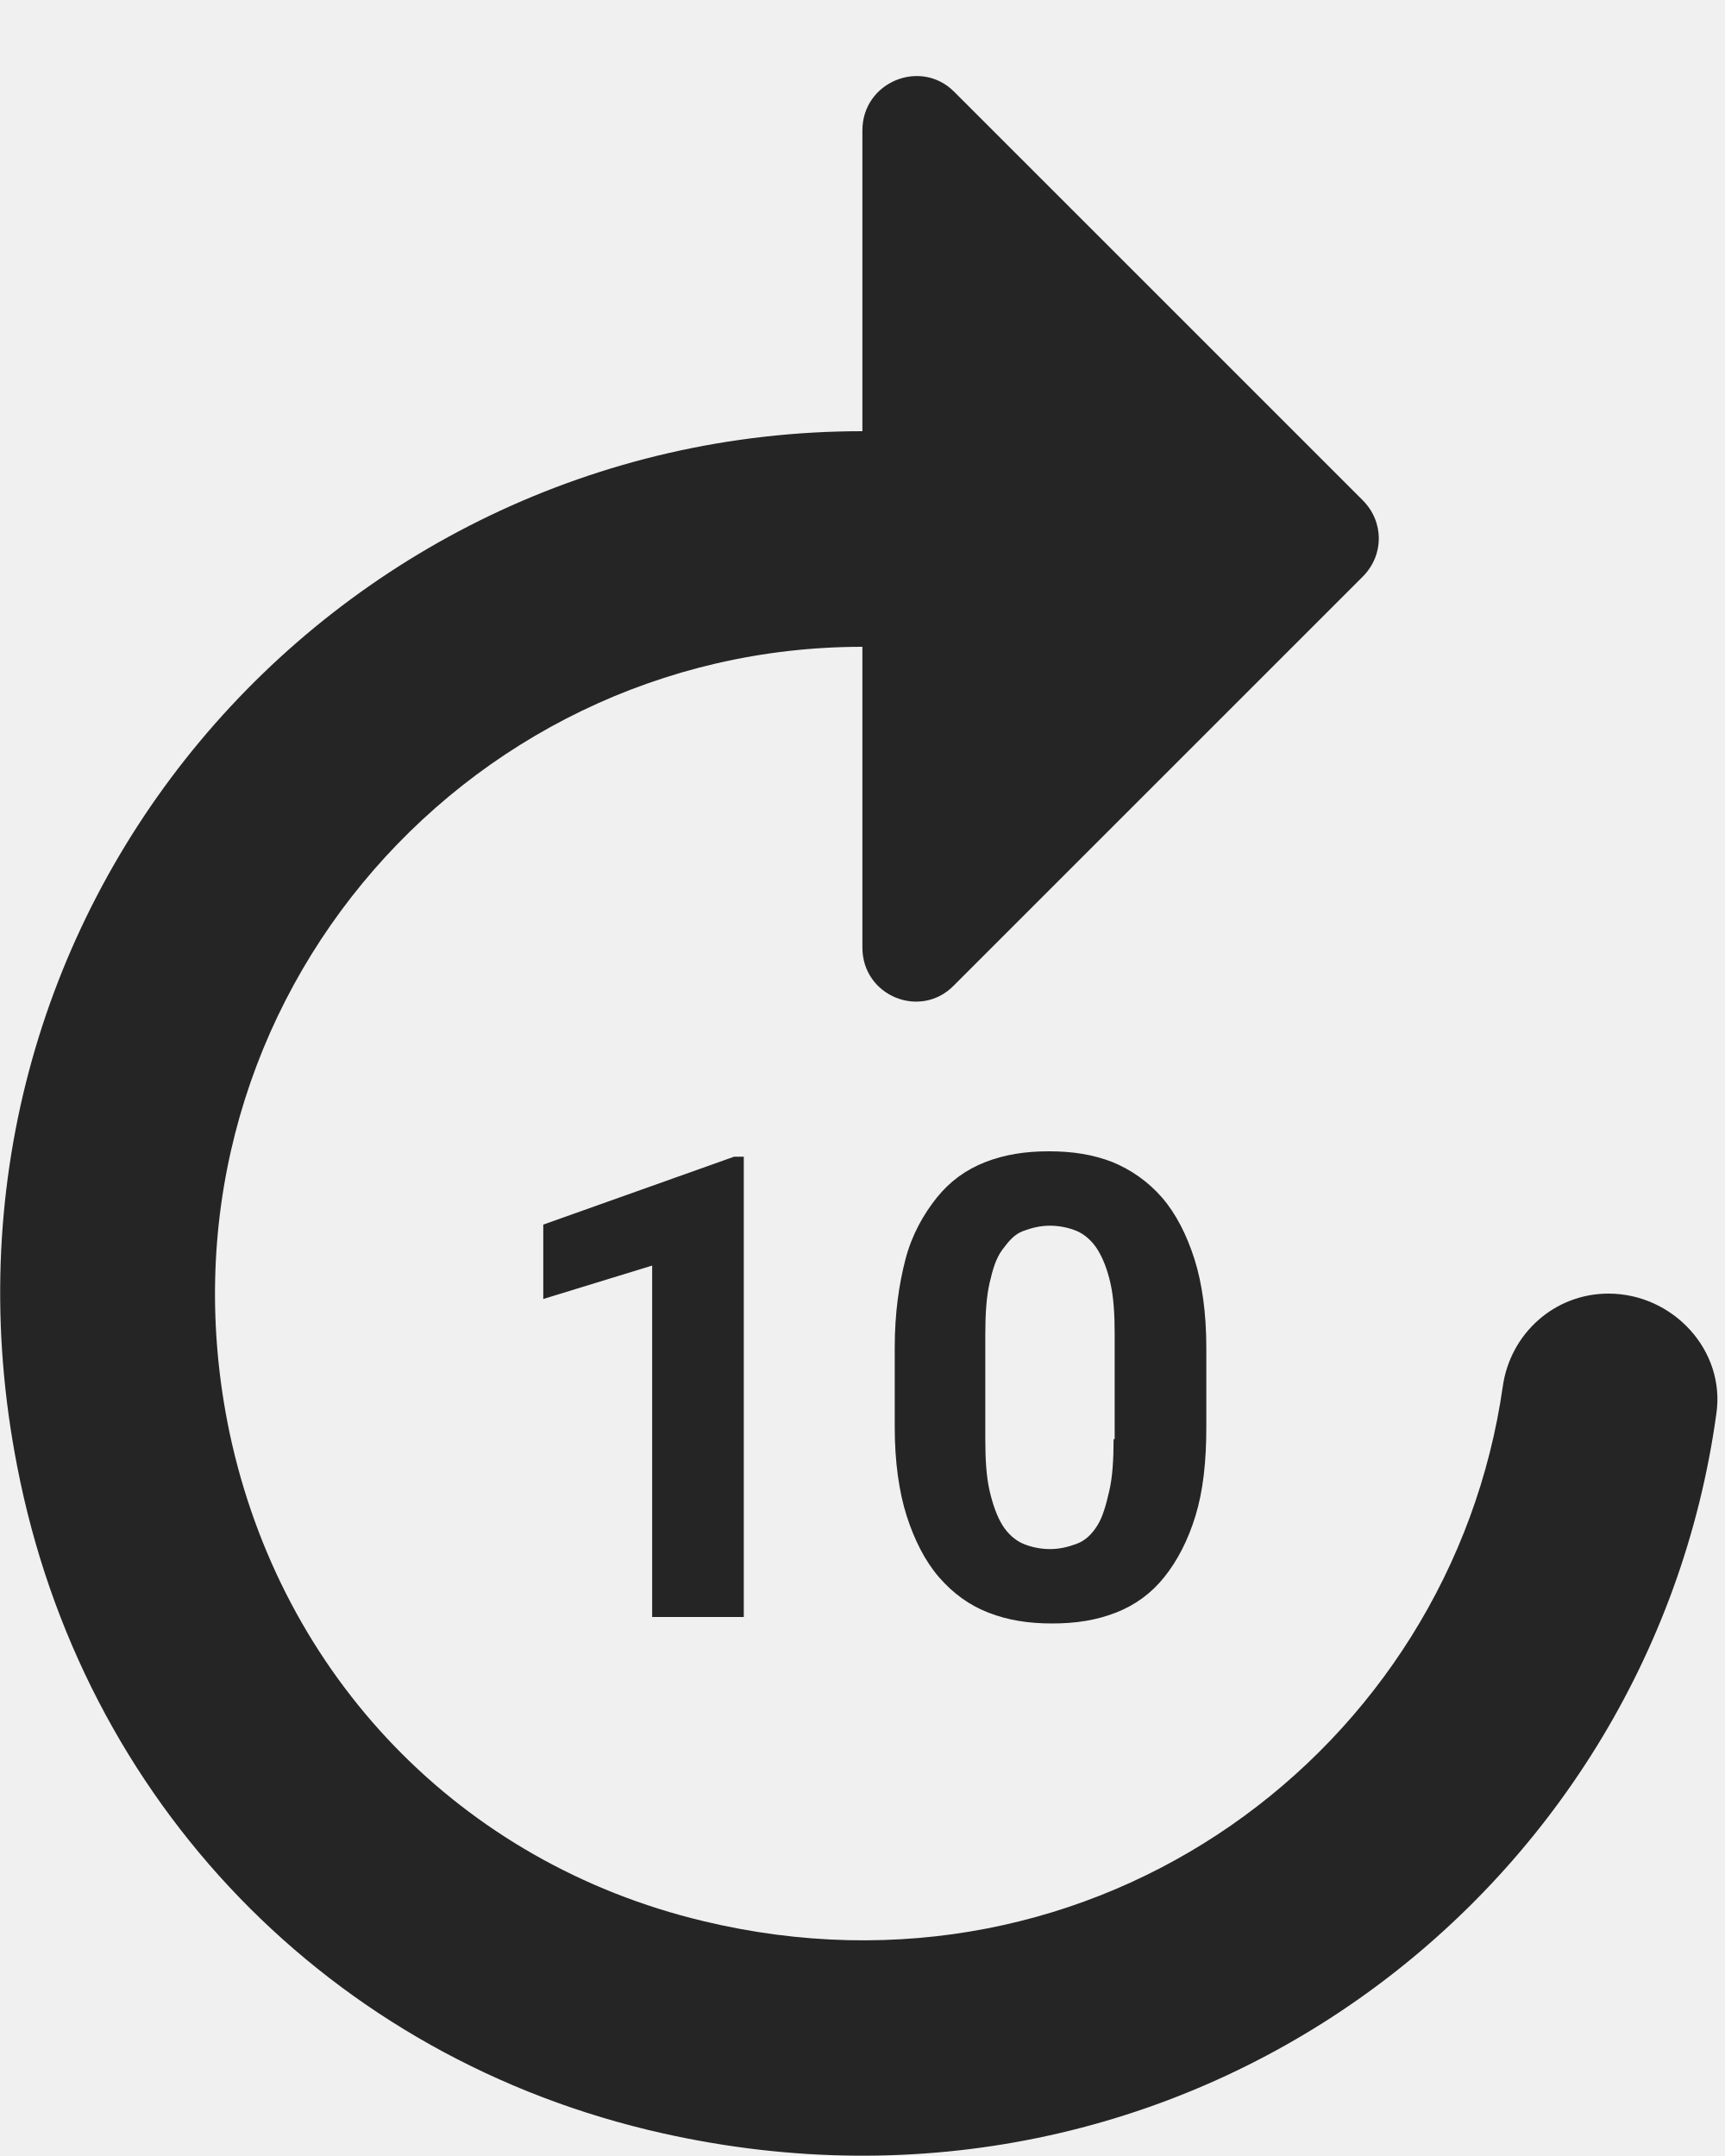
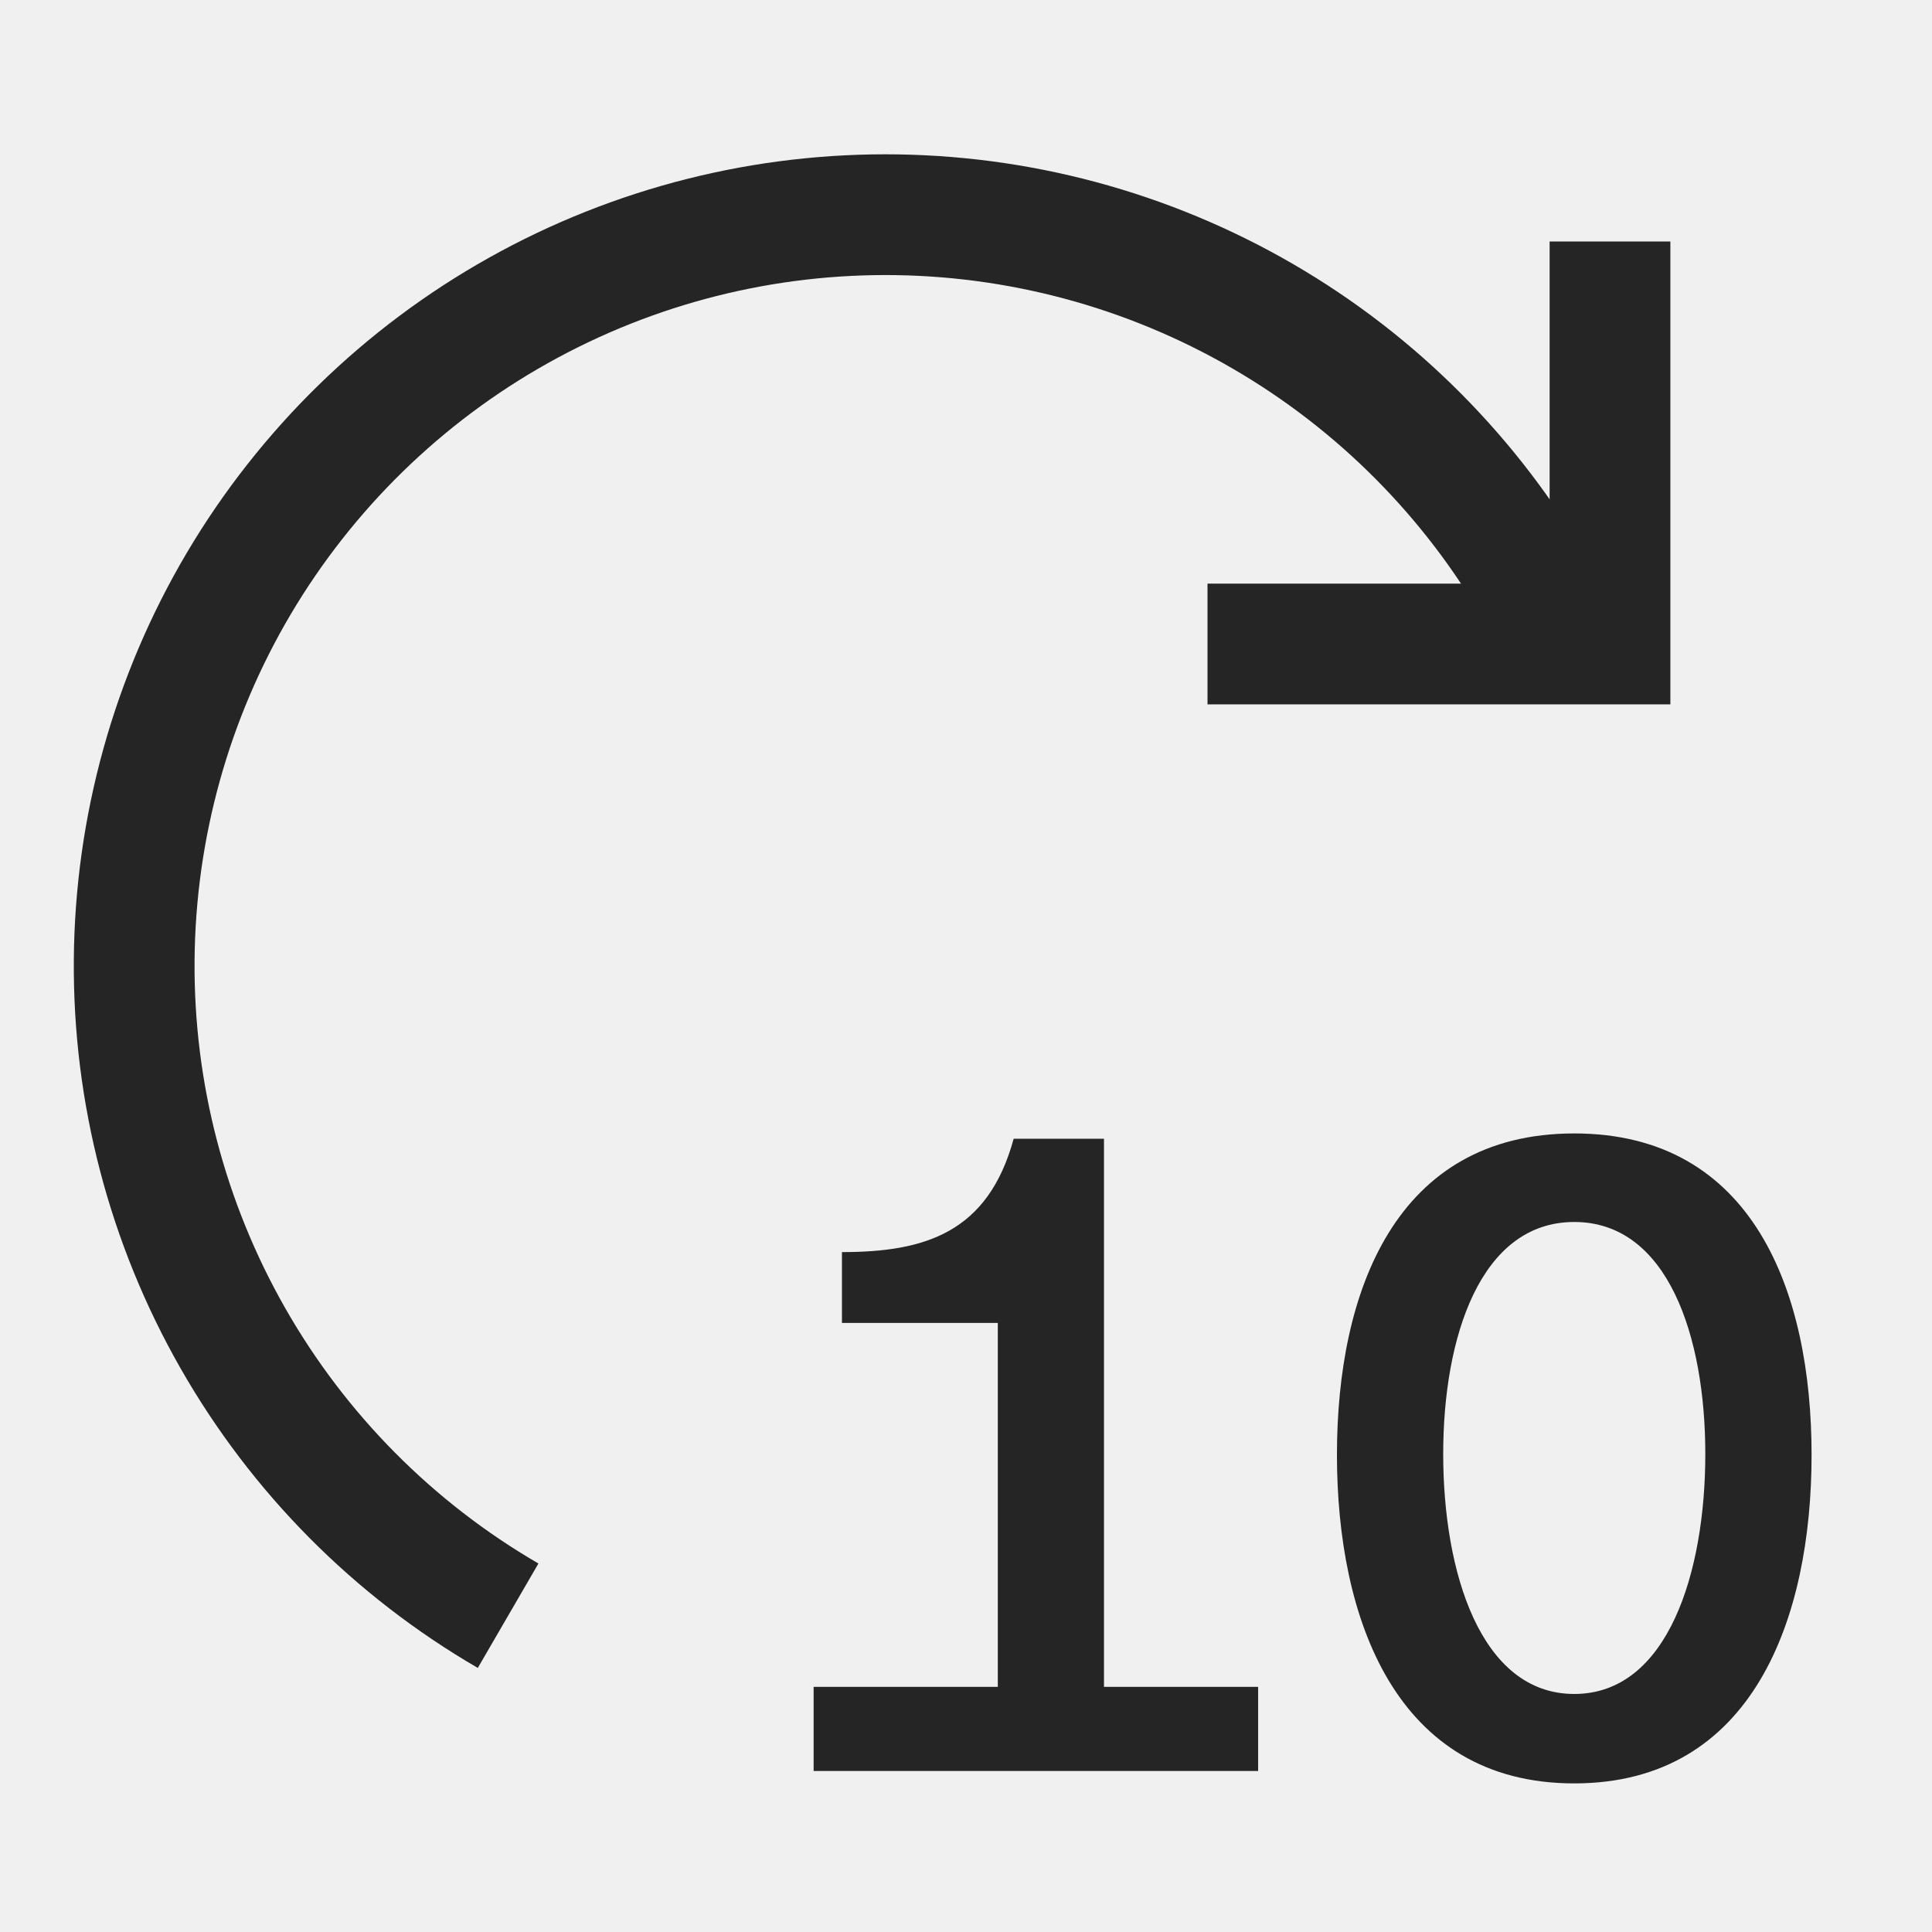
- <svg xmlns="http://www.w3.org/2000/svg" width="16" height="20" viewBox="0 0 16 20" fill="none">
-   <path d="M14.919 12C14.419 12 14.009 12.37 13.939 12.86C13.459 16.23 10.169 18.7 6.519 17.82C4.269 17.28 2.609 15.55 2.129 13.29C1.319 9.42 4.269 6 7.999 6V8.79C7.999 9.24 8.539 9.46 8.849 9.14L12.639 5.35C12.839 5.15 12.839 4.84 12.639 4.64L8.849 0.85C8.539 0.54 7.999 0.76 7.999 1.21V4C3.059 4 -0.841 8.48 0.159 13.6C0.759 16.71 3.059 19.1 6.149 19.79C10.979 20.87 15.299 17.59 15.919 13.12C16.009 12.53 15.519 12 14.919 12ZM6.899 15V10.73H6.809L5.039 11.36V12.05L6.049 11.74V15H6.899ZM10.319 10.78C10.139 10.71 9.949 10.68 9.729 10.68C9.509 10.68 9.319 10.71 9.139 10.78C8.959 10.85 8.809 10.96 8.689 11.11C8.569 11.26 8.459 11.45 8.399 11.68C8.339 11.91 8.299 12.18 8.299 12.5V13.24C8.299 13.56 8.339 13.84 8.409 14.06C8.479 14.28 8.579 14.48 8.709 14.63C8.839 14.78 8.989 14.89 9.169 14.96C9.349 15.03 9.539 15.06 9.759 15.06C9.979 15.06 10.169 15.03 10.349 14.96C10.529 14.89 10.679 14.78 10.799 14.63C10.919 14.48 11.019 14.29 11.089 14.06C11.159 13.83 11.189 13.56 11.189 13.24V12.5C11.189 12.18 11.149 11.9 11.079 11.68C11.009 11.46 10.909 11.26 10.779 11.11C10.649 10.96 10.489 10.85 10.319 10.78ZM10.329 13.35C10.329 13.54 10.319 13.7 10.289 13.83C10.259 13.96 10.229 14.07 10.179 14.15C10.129 14.23 10.069 14.29 9.989 14.32C9.909 14.35 9.829 14.37 9.739 14.37C9.649 14.37 9.559 14.35 9.489 14.32C9.419 14.29 9.349 14.23 9.299 14.15C9.249 14.07 9.209 13.96 9.179 13.83C9.149 13.7 9.139 13.54 9.139 13.35V12.38C9.139 12.19 9.149 12.03 9.179 11.9C9.209 11.77 9.239 11.67 9.299 11.59C9.359 11.51 9.409 11.45 9.489 11.42C9.569 11.39 9.649 11.37 9.739 11.37C9.829 11.37 9.919 11.39 9.989 11.42C10.059 11.45 10.129 11.51 10.179 11.59C10.229 11.67 10.269 11.77 10.299 11.9C10.329 12.03 10.339 12.19 10.339 12.38V13.35H10.329Z" fill="#252525" />
+ <svg xmlns="http://www.w3.org/2000/svg" width="24" height="24" viewBox="0 0 24 24" fill="none">
+   <g clip-path="url(#clip0_657_2121)">
+     <path d="M6.312 20.071C4.888 19.244 3.709 18.055 2.893 16.624C2.077 15.194 1.654 13.573 1.667 11.927C1.68 10.28 2.128 8.666 2.966 7.249C3.805 5.832 5.003 4.661 6.439 3.857C7.876 3.052 9.5 2.642 11.147 2.668C12.793 2.694 14.403 3.155 15.814 4.004C17.225 4.853 18.386 6.061 19.179 7.504" stroke="#252525" stroke-width="1.5" />
+     <path d="M15 8H20V3" stroke="#252525" stroke-width="1.5" />
+     <path d="M15.629 20.955H13.714V14.146H12.592C12.274 15.312 11.492 15.554 10.459 15.554V16.434H12.395V20.955H10.107V22H15.629V20.955ZM19.556 21.043C18.39 21.043 17.928 19.525 17.928 18.062C17.928 16.61 18.39 15.18 19.556 15.18C20.722 15.18 21.184 16.61 21.184 18.062C21.184 19.525 20.722 21.043 19.556 21.043ZM16.608 18.073C16.608 20.097 17.334 22.154 19.556 22.154C21.778 22.154 22.504 20.097 22.504 18.073C22.504 16.049 21.778 14.08 19.556 14.08C17.334 14.08 16.608 16.049 16.608 18.073Z" fill="#252525" />
+   </g>
+   <defs>
+     <clipPath id="clip0_657_2121">
+       <rect width="24" height="24" fill="white" />
+     </clipPath>
+   </defs>
</svg>
